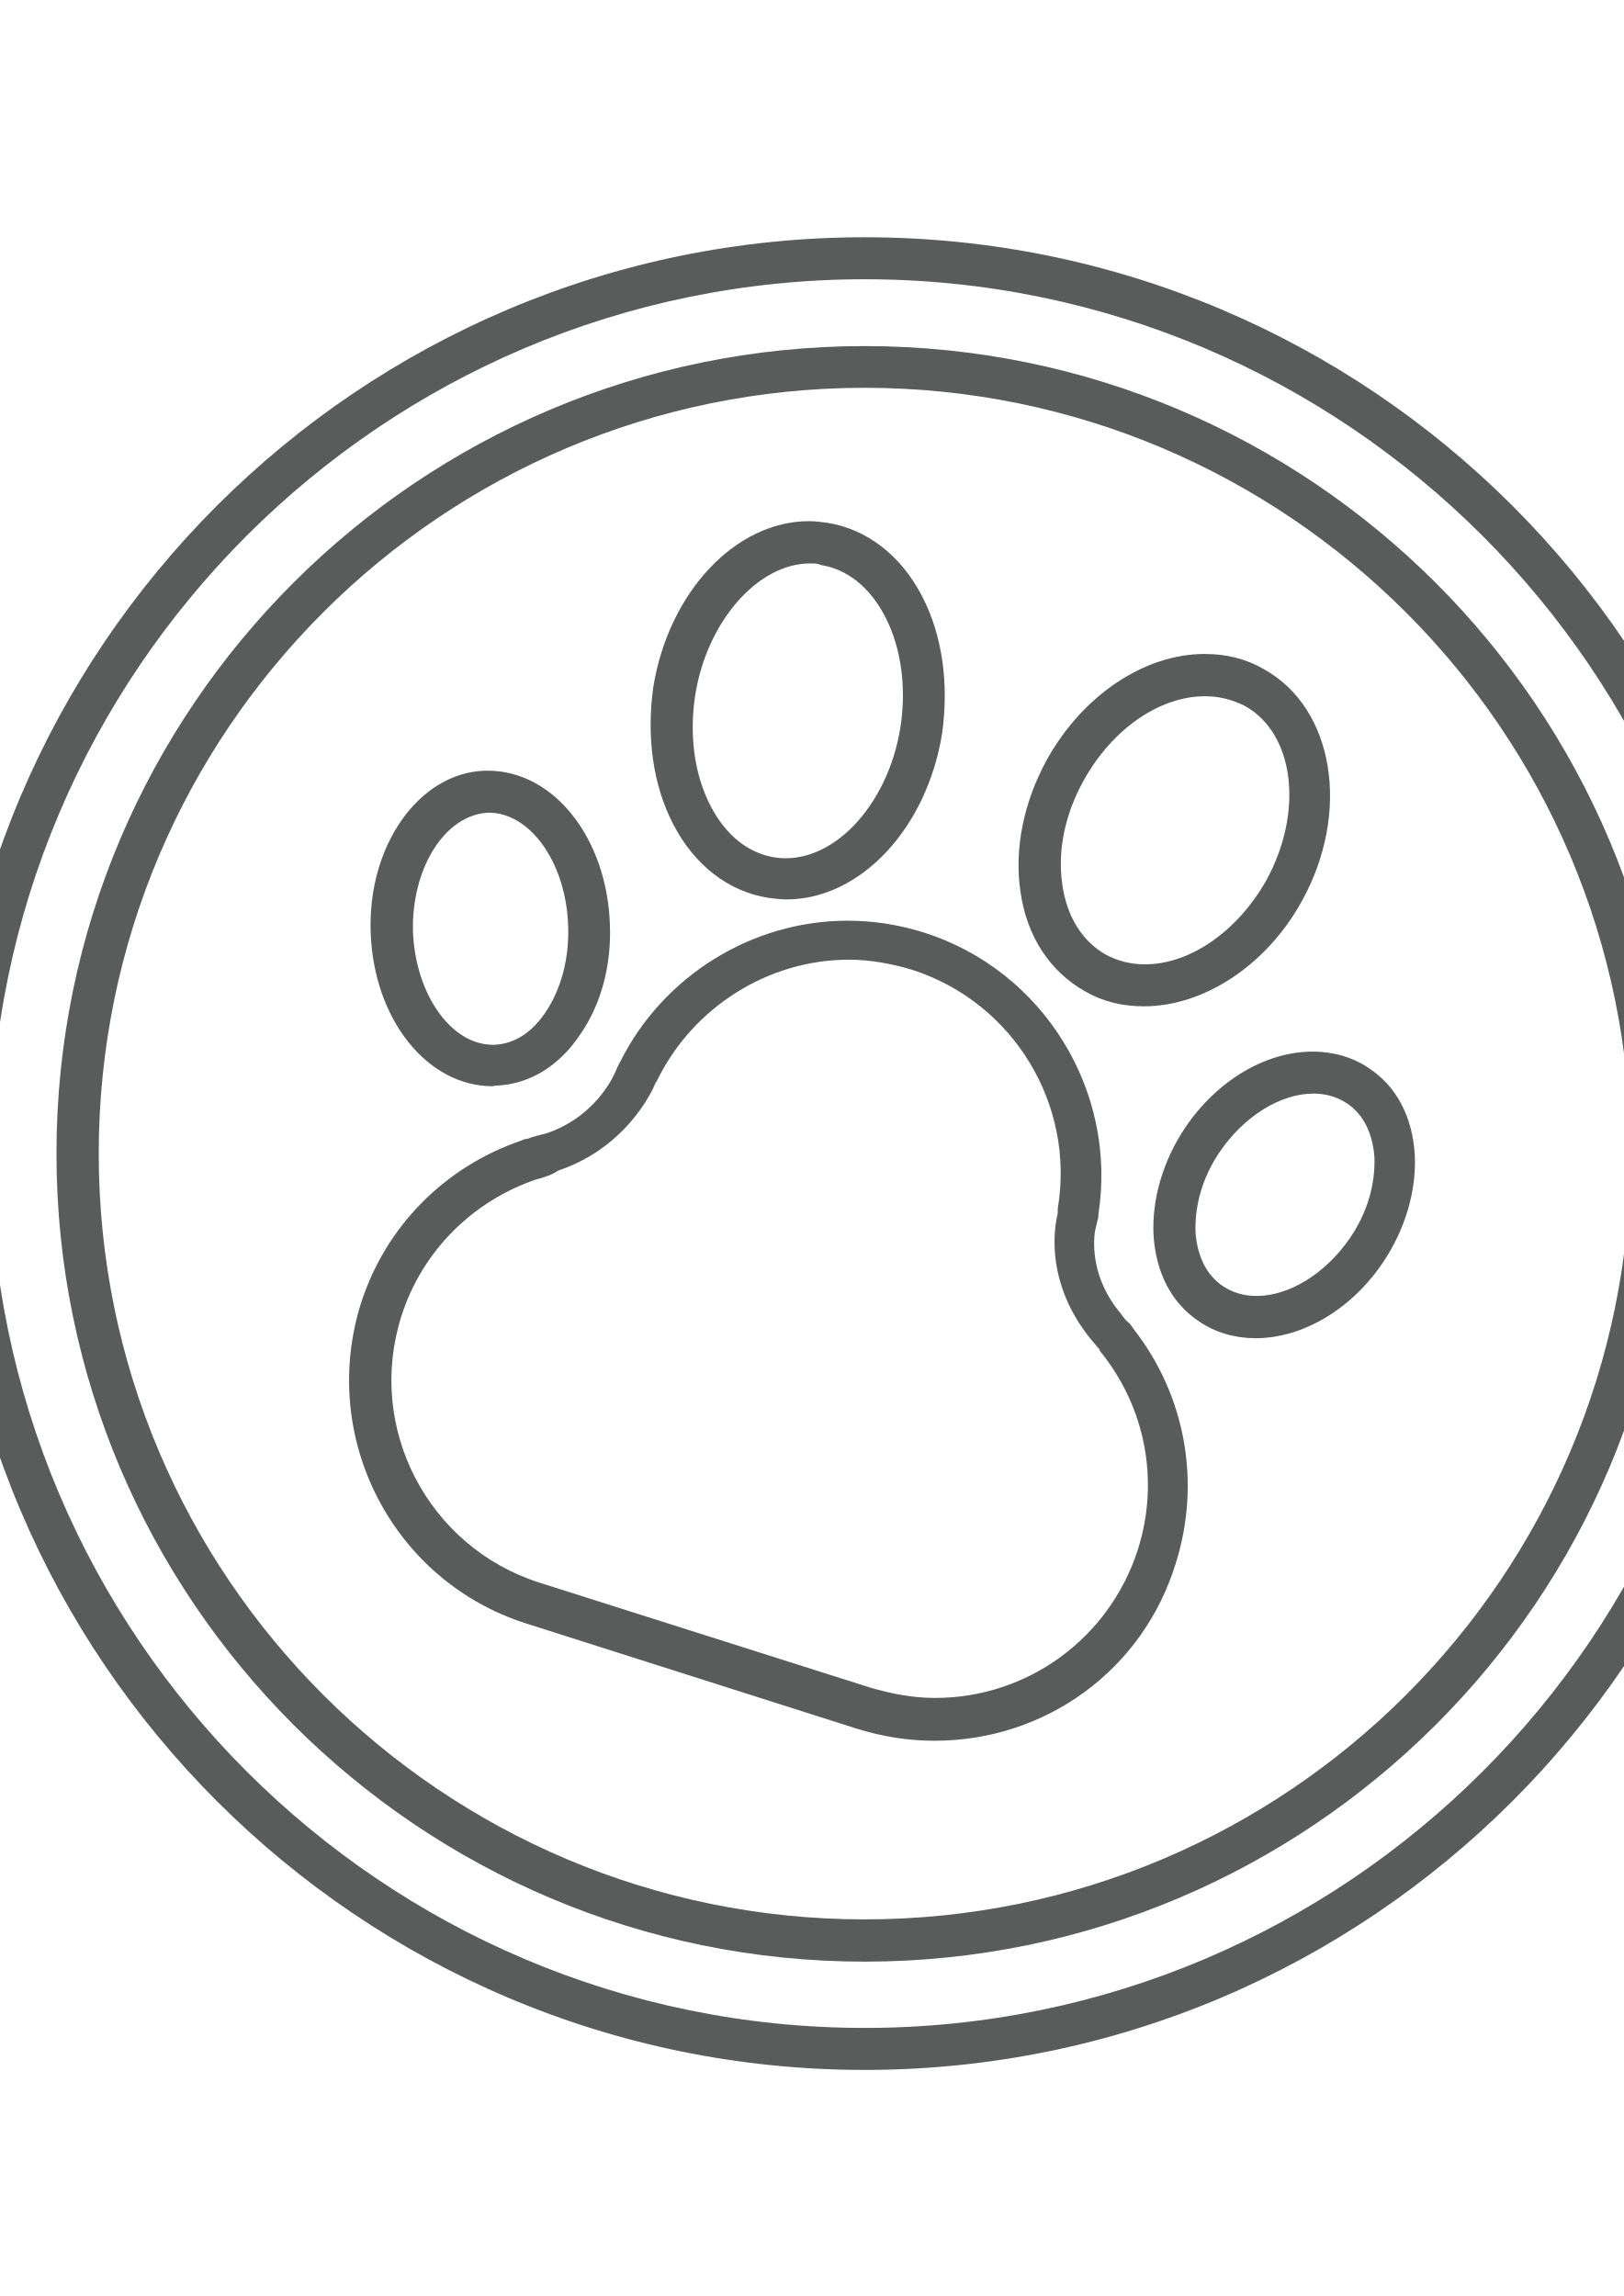
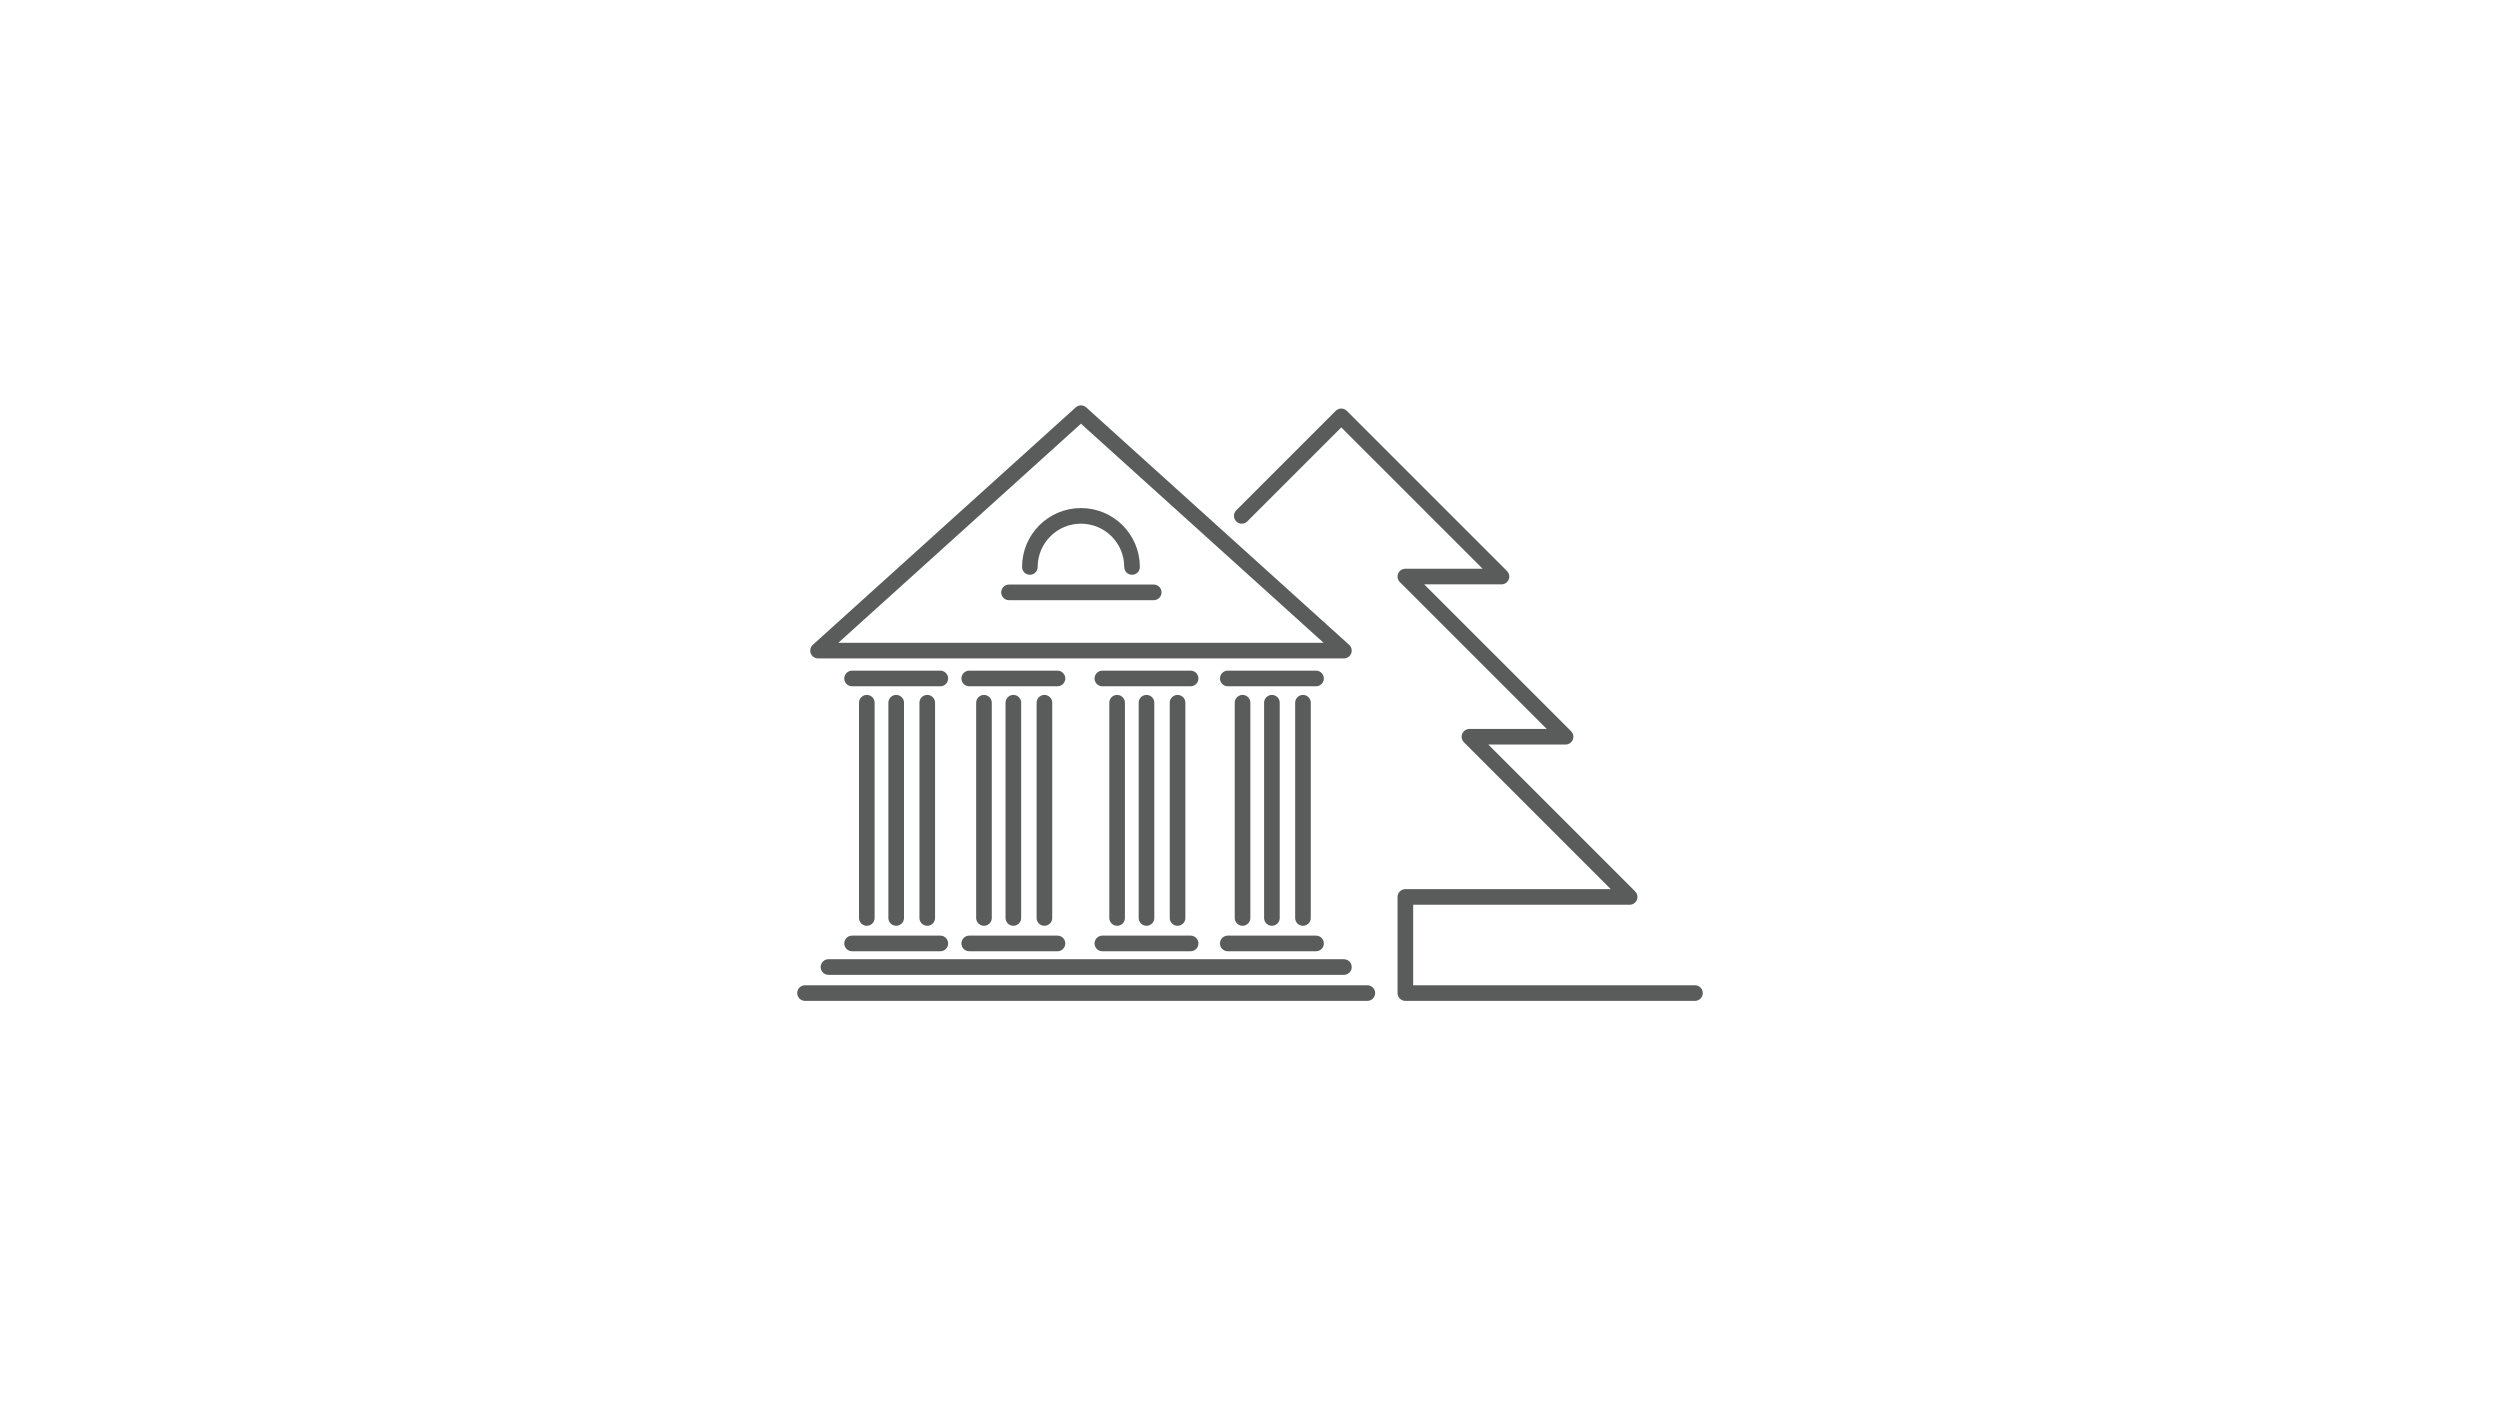
- <svg xmlns="http://www.w3.org/2000/svg" version="1.1" id="Layer_1" x="0px" y="0px" viewBox="0 0 595.3 841.9" style="enable-background:new 0 0 595.3 841.9;" xml:space="preserve">
-   <style type="text/css">
- 	.st0{fill:#5A5C5C;}
- </style>
+ <svg xmlns="http://www.w3.org/2000/svg" version="1.1" id="Layer_1" x="0px" y="0px" width="1920px" height="1080px" viewBox="0 0 1920 1080" enable-background="new 0 0 1920 1080" xml:space="preserve">
  <g>
+     <polyline fill="none" stroke="#5A5B5B" stroke-width="12" stroke-linecap="round" stroke-linejoin="round" stroke-miterlimit="10" points="   953.678,396.19 1030.102,319.767 1153.131,442.79 1079.314,442.79 1202.344,565.819 1128.527,565.819 1251.563,688.86    1079.314,688.86 1079.314,762.671 1301.73,762.671  " />
    <g>
-       <g>
-         <path class="st0" d="M342.6,638.3L342.6,638.3c-9.6,0-19.1-1.5-28.4-4.4l-121.3-38.6c-49-15.6-76-68.1-60.6-117.3     c9-28.2,30.7-50.2,58.9-59.8c0.6-0.3,1.2-0.6,2.1-0.6c2.3-0.9,5-1.5,7.3-2.1c15.1-5.2,22.4-16.8,24.7-21.8l1.2-2.7     c0.3-0.6,0.6-1.2,0.9-1.7c15.6-31.3,48.2-51.7,83.3-51.7c9.6,0,19.1,1.5,28.2,4.4c43.6,13.9,70.8,58,63.8,103.2     c0,0.6,0,1.5-0.3,2.1c-0.3,1.5-0.6,2.7-0.9,3.8c-0.9,5.6-0.9,18,9,30.1c0,0,0.6,0.6,0.9,1.2l1.2,1.5c0.3,0.3,0.3,0.3,0.6,0.6     c0.9,0.6,1.7,1.7,2.3,2.7c19.1,24.3,24.9,56.3,15.6,85.9C419.2,612.2,383.5,638.3,342.6,638.3z M197.4,432.3h-0.3     c-23.8,7.9-42.4,26.6-49.9,50.2c-13.1,40.9,9.6,84.7,50.5,97.8L319,618.8c7.9,2.3,15.6,3.8,23.8,3.8c33.9,0,63.8-21.8,74.3-54.2     c8.1-25.3,2.9-52.5-13.9-73.1c0,0,0,0,0-0.3c-0.3-0.6-0.9-0.9-1.2-1.5l-2.3-2.7c-13.9-17.4-13.9-34.2-12.5-43     c0.3-1.5,0.6-2.7,0.6-3.5c0,0,0-0.3,0-0.6c0-0.2,0-0.3,0-0.6c6.4-38-16.2-75.4-53.1-87.4c-7.5-2.3-15.6-3.8-23.5-3.8     c-29.5,0-57.1,17.4-70.2,44.1c0,0.3-0.3,0.3-0.3,0.6c0,0,0,0.3-0.3,0.3l-0.9,2.1c-3.5,7-13.3,22.6-33.9,29.9     c-0.3,0-0.6,0.3-0.9,0.3C202.2,430.9,199.9,431.5,197.4,432.3C197.8,432.3,197.8,432.3,197.4,432.3z" />
-       </g>
-       <g>
-         <path class="st0" d="M180.6,398.3c-24.1,0-43.6-24.7-44.7-56.3c-1.2-31.9,17.7-58.6,41.8-59.4h1.2c24.1,0,43.6,24.7,44.7,56.3     c0.6,15.1-3.2,29.3-10.8,40.3c-7.9,11.9-18.9,18.5-31.3,18.9L180.6,398.3z M179.2,298c-16.2,0.6-28.4,20.6-27.8,43.6     c0.9,22.9,13.9,41.5,29.3,41.5h0.6c7.3-0.3,13.9-4.6,18.9-12.2c5.6-8.5,8.5-19.5,8.1-31.3C207.6,316.5,194.5,298,179.2,298z" />
-       </g>
-       <g>
-         <path class="st0" d="M288.3,329.8L288.3,329.8c-2.3,0-4.4-0.3-6.7-0.6c-14.5-2.3-27-11.9-34.8-27c-7.5-14.5-9.8-32.2-7.3-50.2     c5.6-34.8,30.1-60.9,57.1-60.9c2.3,0,4.4,0.3,6.7,0.6c14.5,2.3,27,11.9,34.8,27c7.5,14.5,9.8,32.2,7.3,50.2     C339.9,303.5,315.6,329.8,288.3,329.8z M297,206.6c-19.1,0-37.8,21.2-42.1,48.2c-2.3,14.8-0.3,29.3,5.6,40.7     c5.6,10.8,13.9,17.4,23.5,18.9c20.9,3.2,41.5-18.9,46.1-47.6c2.3-14.8,0.3-29.3-5.6-40.7c-5.6-10.8-13.9-17.4-23.5-18.9     C299.9,206.6,298.5,206.6,297,206.6z" />
-       </g>
-       <g>
-         <path class="st0" d="M460.3,490.7L460.3,490.7c-7.5,0-14.8-2.1-20.6-6.1c-10.2-6.7-16-18-16.8-31.9c-0.6-13.1,3.5-27,11.4-38.9     c11.6-17.4,29.5-28.2,47-28.2c7.5,0,14.8,2.1,20.6,6.1c10.2,6.7,16,18,16.8,31.9c0.6,13.1-3.5,27-11.4,38.9     C495.8,479.9,477.7,490.7,460.3,490.7z M481.5,401c-12.2,0-25.5,8.5-34.2,21.2c-6.4,9.3-9.3,19.7-9,29.5c0.6,9,4.1,16,10.2,20     c3.5,2.3,7.5,3.5,12.2,3.5c12.2,0,25.5-8.5,34.2-21.2c6.4-9.3,9.3-19.7,9-29.5c-0.6-9-4.1-16-10.2-20     C490,402.1,485.9,401,481.5,401z" />
-       </g>
-       <g>
-         <path class="st0" d="M419.4,369L419.4,369c-7.9,0-15.1-1.7-21.8-5.6c-12.7-7.3-21.2-20-23.5-36.6c-2.3-15.6,1.2-32.8,9.8-48.4     c13.1-23.5,35.7-38.6,57.7-38.6c7.9,0,15.1,1.7,21.8,5.6c25.8,14.3,31.9,52.5,13.9,85C464.4,353.9,441.4,369,419.4,369z      M441.8,255.3c-16.6,0-33.9,11.9-44.4,30.7c-7,12.5-9.8,26.1-7.9,38.6c1.7,11.6,7.3,20.6,16,25.5c4.4,2.3,9,3.5,14.3,3.5     c16.6,0,33.9-12.2,44.4-30.7c13.9-25.3,10.4-54-7.9-64.1C451.6,256.5,447,255.3,441.8,255.3z" />
-       </g>
-     </g>
-     <g>
-       <path class="st0" d="M317,719.3C153.6,719.3,20.7,586.4,20.7,423S153.6,126.9,317,126.9s296.3,132.9,296.3,296.3    S480.1,719.3,317,719.3z M317,142.2C162.1,142.2,36.2,268.1,36.2,423S162.1,703.8,317,703.8S597.8,577.9,597.8,423    S471.7,142.2,317,142.2z" />
-     </g>
-     <g>
-       <path class="st0" d="M317,759C131.9,759-19,608.4-19,423S131.6,87,317,87s336,150.6,336,336S502.1,759,317,759z M317,102.4    C140.3,102.4-3.6,246.3-3.6,423S140.3,743.6,317,743.6S637.6,599.7,637.6,423C637.4,246.3,493.7,102.4,317,102.4z" />
+       <line fill="none" stroke="#5A5B5B" stroke-width="12" stroke-linecap="round" stroke-linejoin="round" stroke-miterlimit="10" x1="954.27" y1="704.997" x2="954.27" y2="539.698" />
+       <line fill="none" stroke="#5A5B5B" stroke-width="12" stroke-linecap="round" stroke-linejoin="round" stroke-miterlimit="10" x1="1000.682" y1="539.698" x2="1000.682" y2="704.997" />
+       <line fill="none" stroke="#5A5B5B" stroke-width="12" stroke-linecap="round" stroke-linejoin="round" stroke-miterlimit="10" x1="942.938" y1="521.065" x2="1010.713" y2="521.065" />
+       <line fill="none" stroke="#5A5B5B" stroke-width="12" stroke-linecap="round" stroke-linejoin="round" stroke-miterlimit="10" x1="942.938" y1="724.562" x2="1010.713" y2="724.562" />
+       <line fill="none" stroke="#5A5B5B" stroke-width="12" stroke-linecap="round" stroke-linejoin="round" stroke-miterlimit="10" x1="976.828" y1="704.997" x2="976.828" y2="539.698" />
+       <line fill="none" stroke="#5A5B5B" stroke-width="12" stroke-linecap="round" stroke-linejoin="round" stroke-miterlimit="10" x1="755.695" y1="704.997" x2="755.695" y2="539.698" />
+       <line fill="none" stroke="#5A5B5B" stroke-width="12" stroke-linecap="round" stroke-linejoin="round" stroke-miterlimit="10" x1="802.107" y1="539.698" x2="802.107" y2="704.997" />
+       <line fill="none" stroke="#5A5B5B" stroke-width="12" stroke-linecap="round" stroke-linejoin="round" stroke-miterlimit="10" x1="744.363" y1="521.065" x2="812.139" y2="521.065" />
+       <line fill="none" stroke="#5A5B5B" stroke-width="12" stroke-linecap="round" stroke-linejoin="round" stroke-miterlimit="10" x1="744.363" y1="724.562" x2="812.139" y2="724.562" />
+       <line fill="none" stroke="#5A5B5B" stroke-width="12" stroke-linecap="round" stroke-linejoin="round" stroke-miterlimit="10" x1="778.254" y1="704.997" x2="778.254" y2="539.698" />
+       <line fill="none" stroke="#5A5B5B" stroke-width="12" stroke-linecap="round" stroke-linejoin="round" stroke-miterlimit="10" x1="857.947" y1="704.997" x2="857.947" y2="539.698" />
+       <line fill="none" stroke="#5A5B5B" stroke-width="12" stroke-linecap="round" stroke-linejoin="round" stroke-miterlimit="10" x1="904.359" y1="539.698" x2="904.359" y2="704.997" />
+       <line fill="none" stroke="#5A5B5B" stroke-width="12" stroke-linecap="round" stroke-linejoin="round" stroke-miterlimit="10" x1="846.615" y1="521.065" x2="914.391" y2="521.065" />
+       <line fill="none" stroke="#5A5B5B" stroke-width="12" stroke-linecap="round" stroke-linejoin="round" stroke-miterlimit="10" x1="846.615" y1="724.562" x2="914.391" y2="724.562" />
+       <line fill="none" stroke="#5A5B5B" stroke-width="12" stroke-linecap="round" stroke-linejoin="round" stroke-miterlimit="10" x1="880.506" y1="704.997" x2="880.506" y2="539.698" />
+       <line fill="none" stroke="#5A5B5B" stroke-width="12" stroke-linecap="round" stroke-linejoin="round" stroke-miterlimit="10" x1="665.719" y1="704.997" x2="665.719" y2="539.698" />
+       <line fill="none" stroke="#5A5B5B" stroke-width="12" stroke-linecap="round" stroke-linejoin="round" stroke-miterlimit="10" x1="712.131" y1="539.698" x2="712.131" y2="704.997" />
+       <line fill="none" stroke="#5A5B5B" stroke-width="12" stroke-linecap="round" stroke-linejoin="round" stroke-miterlimit="10" x1="654.387" y1="521.065" x2="722.162" y2="521.065" />
+       <line fill="none" stroke="#5A5B5B" stroke-width="12" stroke-linecap="round" stroke-linejoin="round" stroke-miterlimit="10" x1="654.387" y1="724.562" x2="722.162" y2="724.562" />
+       <line fill="none" stroke="#5A5B5B" stroke-width="12" stroke-linecap="round" stroke-linejoin="round" stroke-miterlimit="10" x1="688.277" y1="704.997" x2="688.277" y2="539.698" />
+       <polygon fill="none" stroke="#5A5B5B" stroke-width="12" stroke-linecap="round" stroke-linejoin="round" stroke-miterlimit="10" points="    1032.111,499.667 628.254,499.667 830.18,317.329   " />
+       <path fill="none" stroke="#5A5B5B" stroke-width="12" stroke-linecap="round" stroke-linejoin="round" stroke-miterlimit="10" d="    M790.945,435.425c0-21.668,17.566-39.234,39.234-39.234c21.674,0,39.234,17.566,39.234,39.234" />
+       <line fill="none" stroke="#5A5B5B" stroke-width="12" stroke-linecap="round" stroke-linejoin="round" stroke-miterlimit="10" x1="636.27" y1="742.679" x2="1032.111" y2="742.679" />
+       <line fill="none" stroke="#5A5B5B" stroke-width="12" stroke-linecap="round" stroke-linejoin="round" stroke-miterlimit="10" x1="618.27" y1="762.671" x2="1050.111" y2="762.671" />
+       <line fill="none" stroke="#5A5B5B" stroke-width="12" stroke-linecap="round" stroke-linejoin="round" stroke-miterlimit="10" x1="774.914" y1="454.937" x2="886.055" y2="454.937" />
    </g>
  </g>
</svg>
